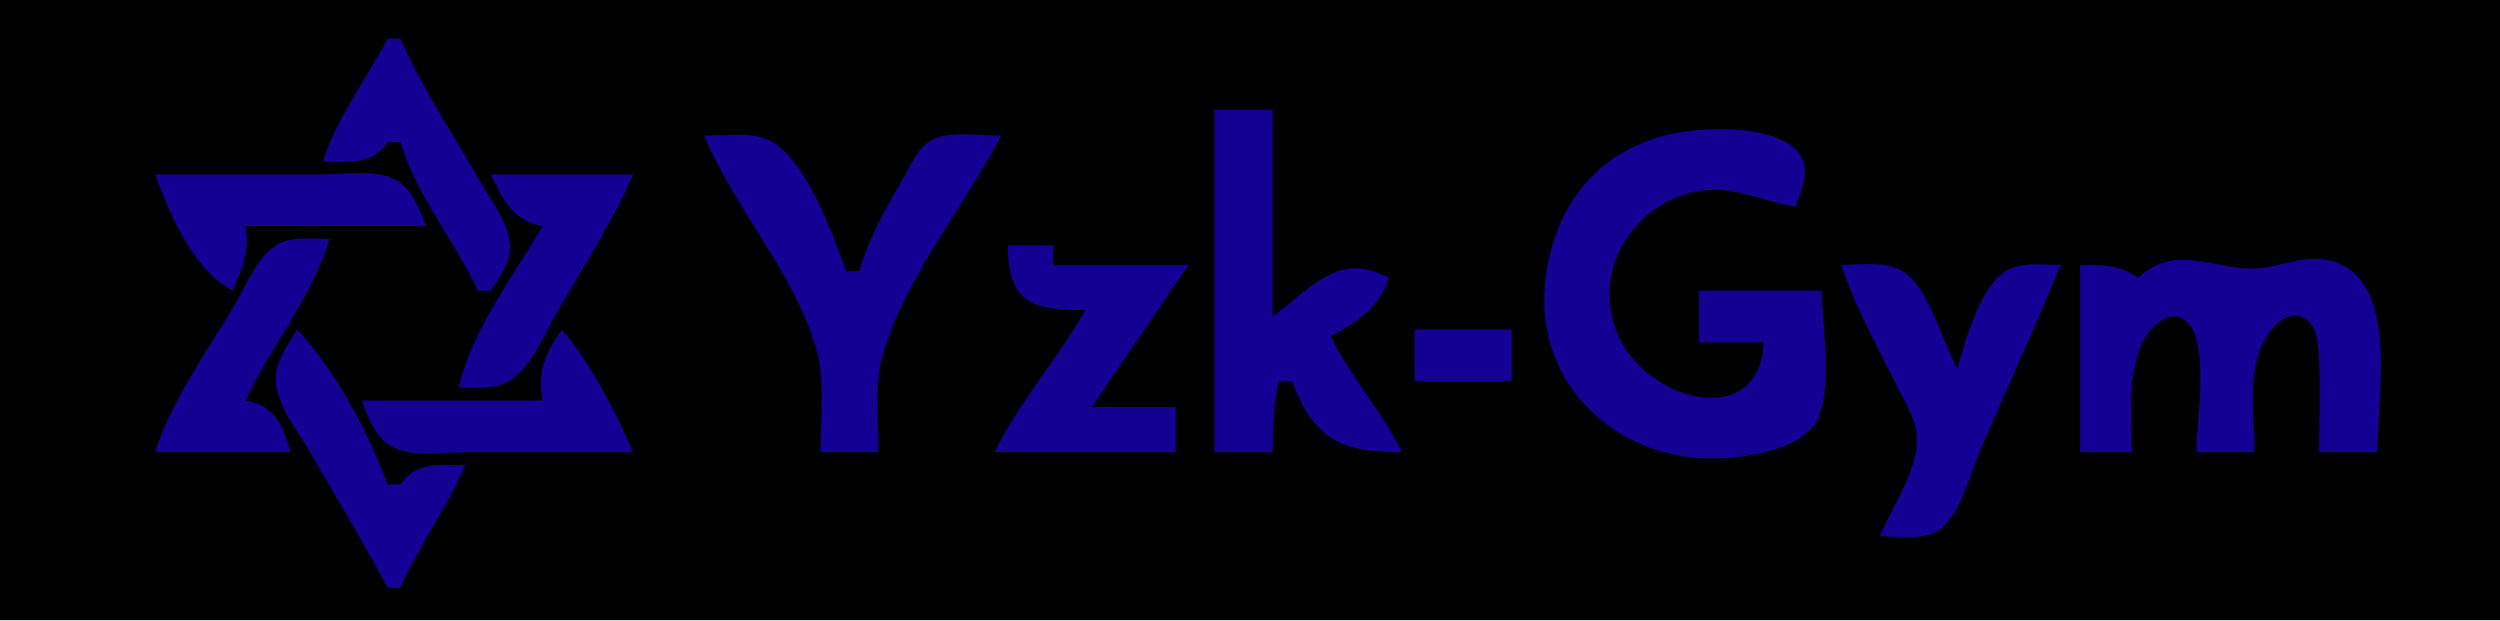
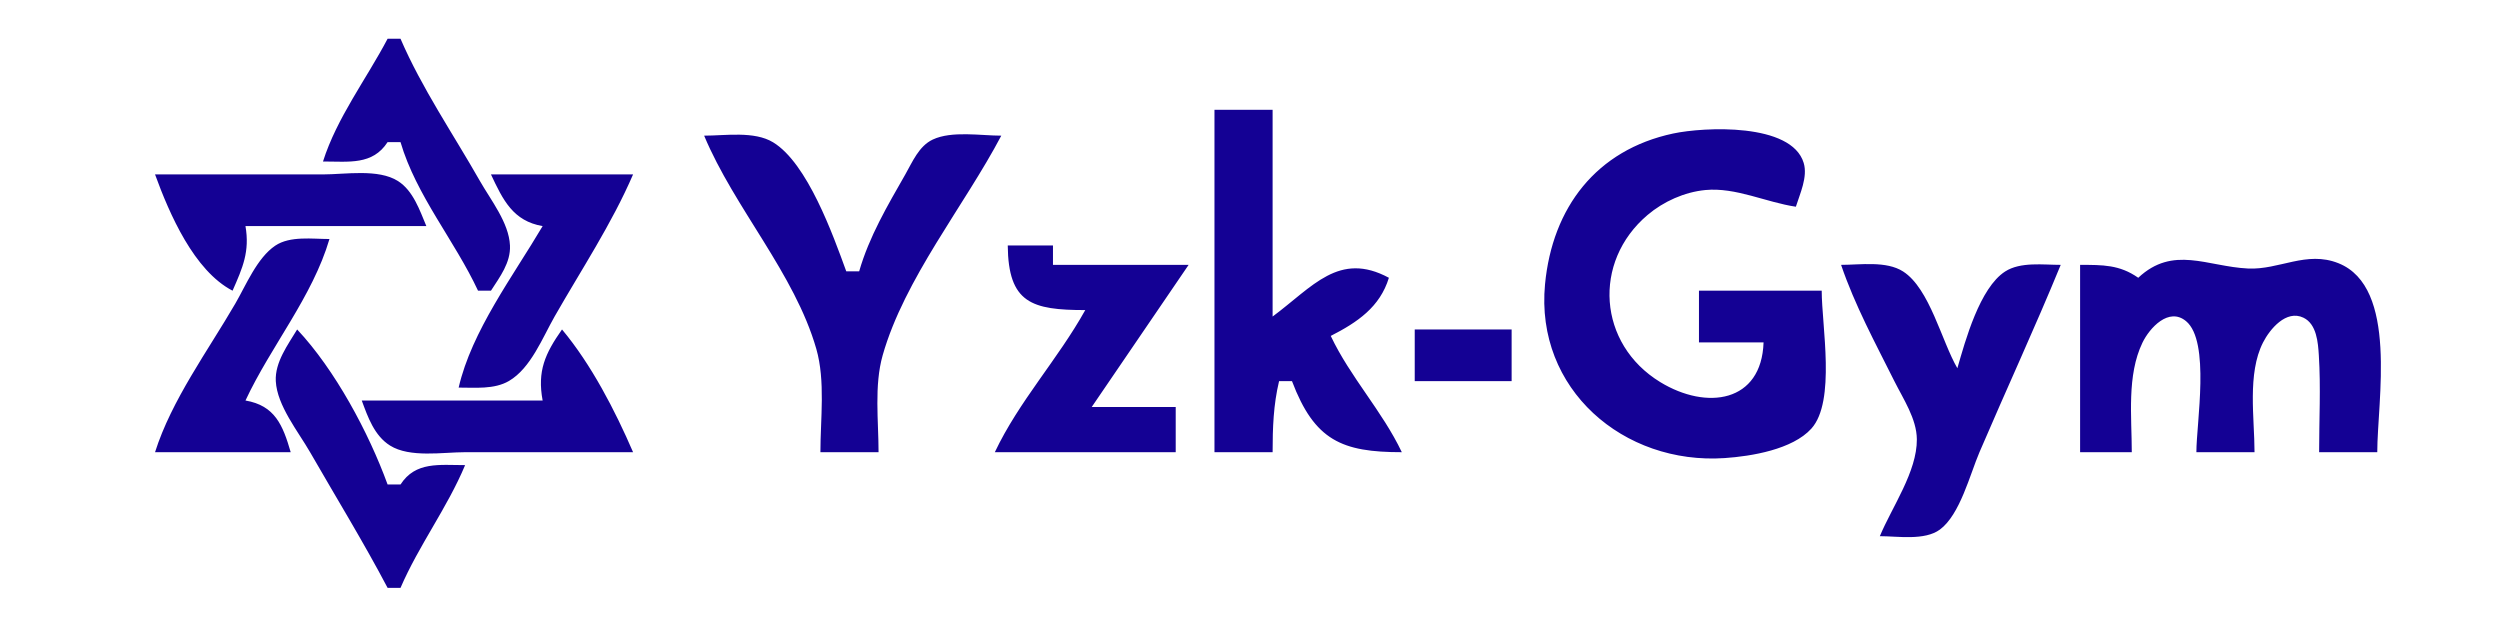
<svg xmlns="http://www.w3.org/2000/svg" width="387" height="96">
-   <path style="fill:#000000; stroke:none;" d="M0 0L0 96L387 96L387 0L0 0z" />
+   <path style="fill:rgba(0,0,0,0); stroke:none;" d="M0 0L0 96L387 96L387 0L0 0z" />
  <path style="fill:#140194; stroke:none;" d="M60 6C56.7 12.264 52.139 18.242 50 25C53.987 24.997 57.668 25.598 60 22L62 22C64.431 30.263 70.368 37.221 74 45L76 45C77.367 42.869 79.067 40.677 78.944 37.998C78.783 34.469 75.965 30.962 74.281 28C70.162 20.754 65.298 13.653 62 6L60 6M188 17L188 70L197 70C197.003 66.214 197.121 62.694 198 59L200 59C203.487 68.2 207.737 70 217 70C213.964 63.611 209.031 58.407 206 52C210.117 49.897 213.617 47.537 215 43C207.273 38.84 203.201 44.403 197 49L197 17L188 17M282 45L263 45L263 53L273 53C272.697 62.308 264.208 63.55 257.001 59.146C247.356 53.252 246.471 40.537 255.043 33.278C257.512 31.187 260.761 29.725 264 29.416C268.688 28.969 273.406 31.324 278 32C278.635 29.976 279.863 27.382 279.212 25.223C277.331 18.98 263.786 19.646 259 20.669C247.1 23.212 240.301 32.138 239.171 44C237.625 60.239 251.324 71.984 267 70.909C271.124 70.626 277.476 69.582 280.397 66.351C284.213 62.129 282 50.395 282 45M109 21C113.696 32.221 123.007 42.324 126.362 54C127.791 58.973 127 64.869 127 70L136 70C136 65.163 135.304 59.694 136.637 55C140 43.166 149.277 31.865 155 21C151.817 21 147.337 20.218 144.39 21.603C142.243 22.613 141.248 25.061 140.14 27.005C137.381 31.842 134.548 36.626 133 42L131 42C128.949 36.364 124.982 25.248 119.671 22.028C116.751 20.257 112.274 21 109 21M24 27C26.236 33.143 30.048 41.908 36 45C37.581 41.412 38.676 38.934 38 35L66 35C64.974 32.56 63.968 29.528 61.61 28.028C58.564 26.091 53.442 27 50 27L24 27M76 27C77.873 30.992 79.431 34.216 84 35C79.462 42.695 73.001 51.255 71 60C73.535 59.991 76.509 60.309 78.79 58.972C82.176 56.988 83.985 52.267 85.85 49C89.974 41.775 94.707 34.643 98 27L76 27M24 70L45 70C43.782 65.798 42.556 62.783 38 62C41.935 53.572 48.365 45.956 51 37C48.377 37.002 44.906 36.484 42.61 38.028C39.798 39.918 38.076 44.154 36.424 47C32.181 54.31 26.552 61.939 24 70M156 38C156.081 46.928 159.725 47.995 168 48C163.766 55.606 157.725 62.125 154 70L182 70L182 63L169 63L184 41L163 41L163 38L156 38M331 43C328.092 40.963 325.502 41.012 322 41L322 70L330 70C330 64.543 329.209 58.119 331.653 53.044C332.743 50.78 335.723 47.493 338.397 49.712C342.181 52.853 340 65.467 340 70L349 70C349 64.749 347.861 57.842 350.318 53.019C351.371 50.952 353.897 47.899 356.567 49.176C358.631 50.163 358.832 53.04 358.956 55.001C359.269 59.966 359 65.025 359 70L368 70C368 62.095 371.292 44.45 361.981 40.742C357.035 38.773 352.82 41.796 348 41.567C341.672 41.266 336.401 37.939 331 43M285 41C287.135 47.271 290.292 53.086 293.247 59C294.618 61.744 296.702 64.831 296.728 68C296.77 73.012 292.879 78.482 291 83C293.761 83 297.942 83.719 300.301 81.972C303.413 79.668 304.947 73.445 306.421 70C310.565 60.316 315.003 50.742 319 41C316.307 41.002 312.773 40.493 310.394 42.028C306.465 44.562 304.236 52.709 303 57C300.561 52.82 298.723 44.683 294.606 42.028C292.005 40.35 287.948 41 285 41M46 51C44.567 53.378 42.542 56.075 42.693 59C42.888 62.784 46.169 66.814 48 70C52.016 76.988 56.243 83.868 60 91L62 91C64.842 84.404 69.221 78.639 72 72C68.013 72.003 64.332 71.402 62 75L60 75C57.077 66.969 51.862 57.241 46 51M87 51C84.376 54.737 83.151 57.44 84 62L56 62C56.934 64.537 57.946 67.449 60.38 68.972C63.454 70.897 68.536 70 72 70L98 70C95.223 63.555 91.507 56.384 87 51M219 51L219 59L234 59L234 51L219 51z" />
</svg>
